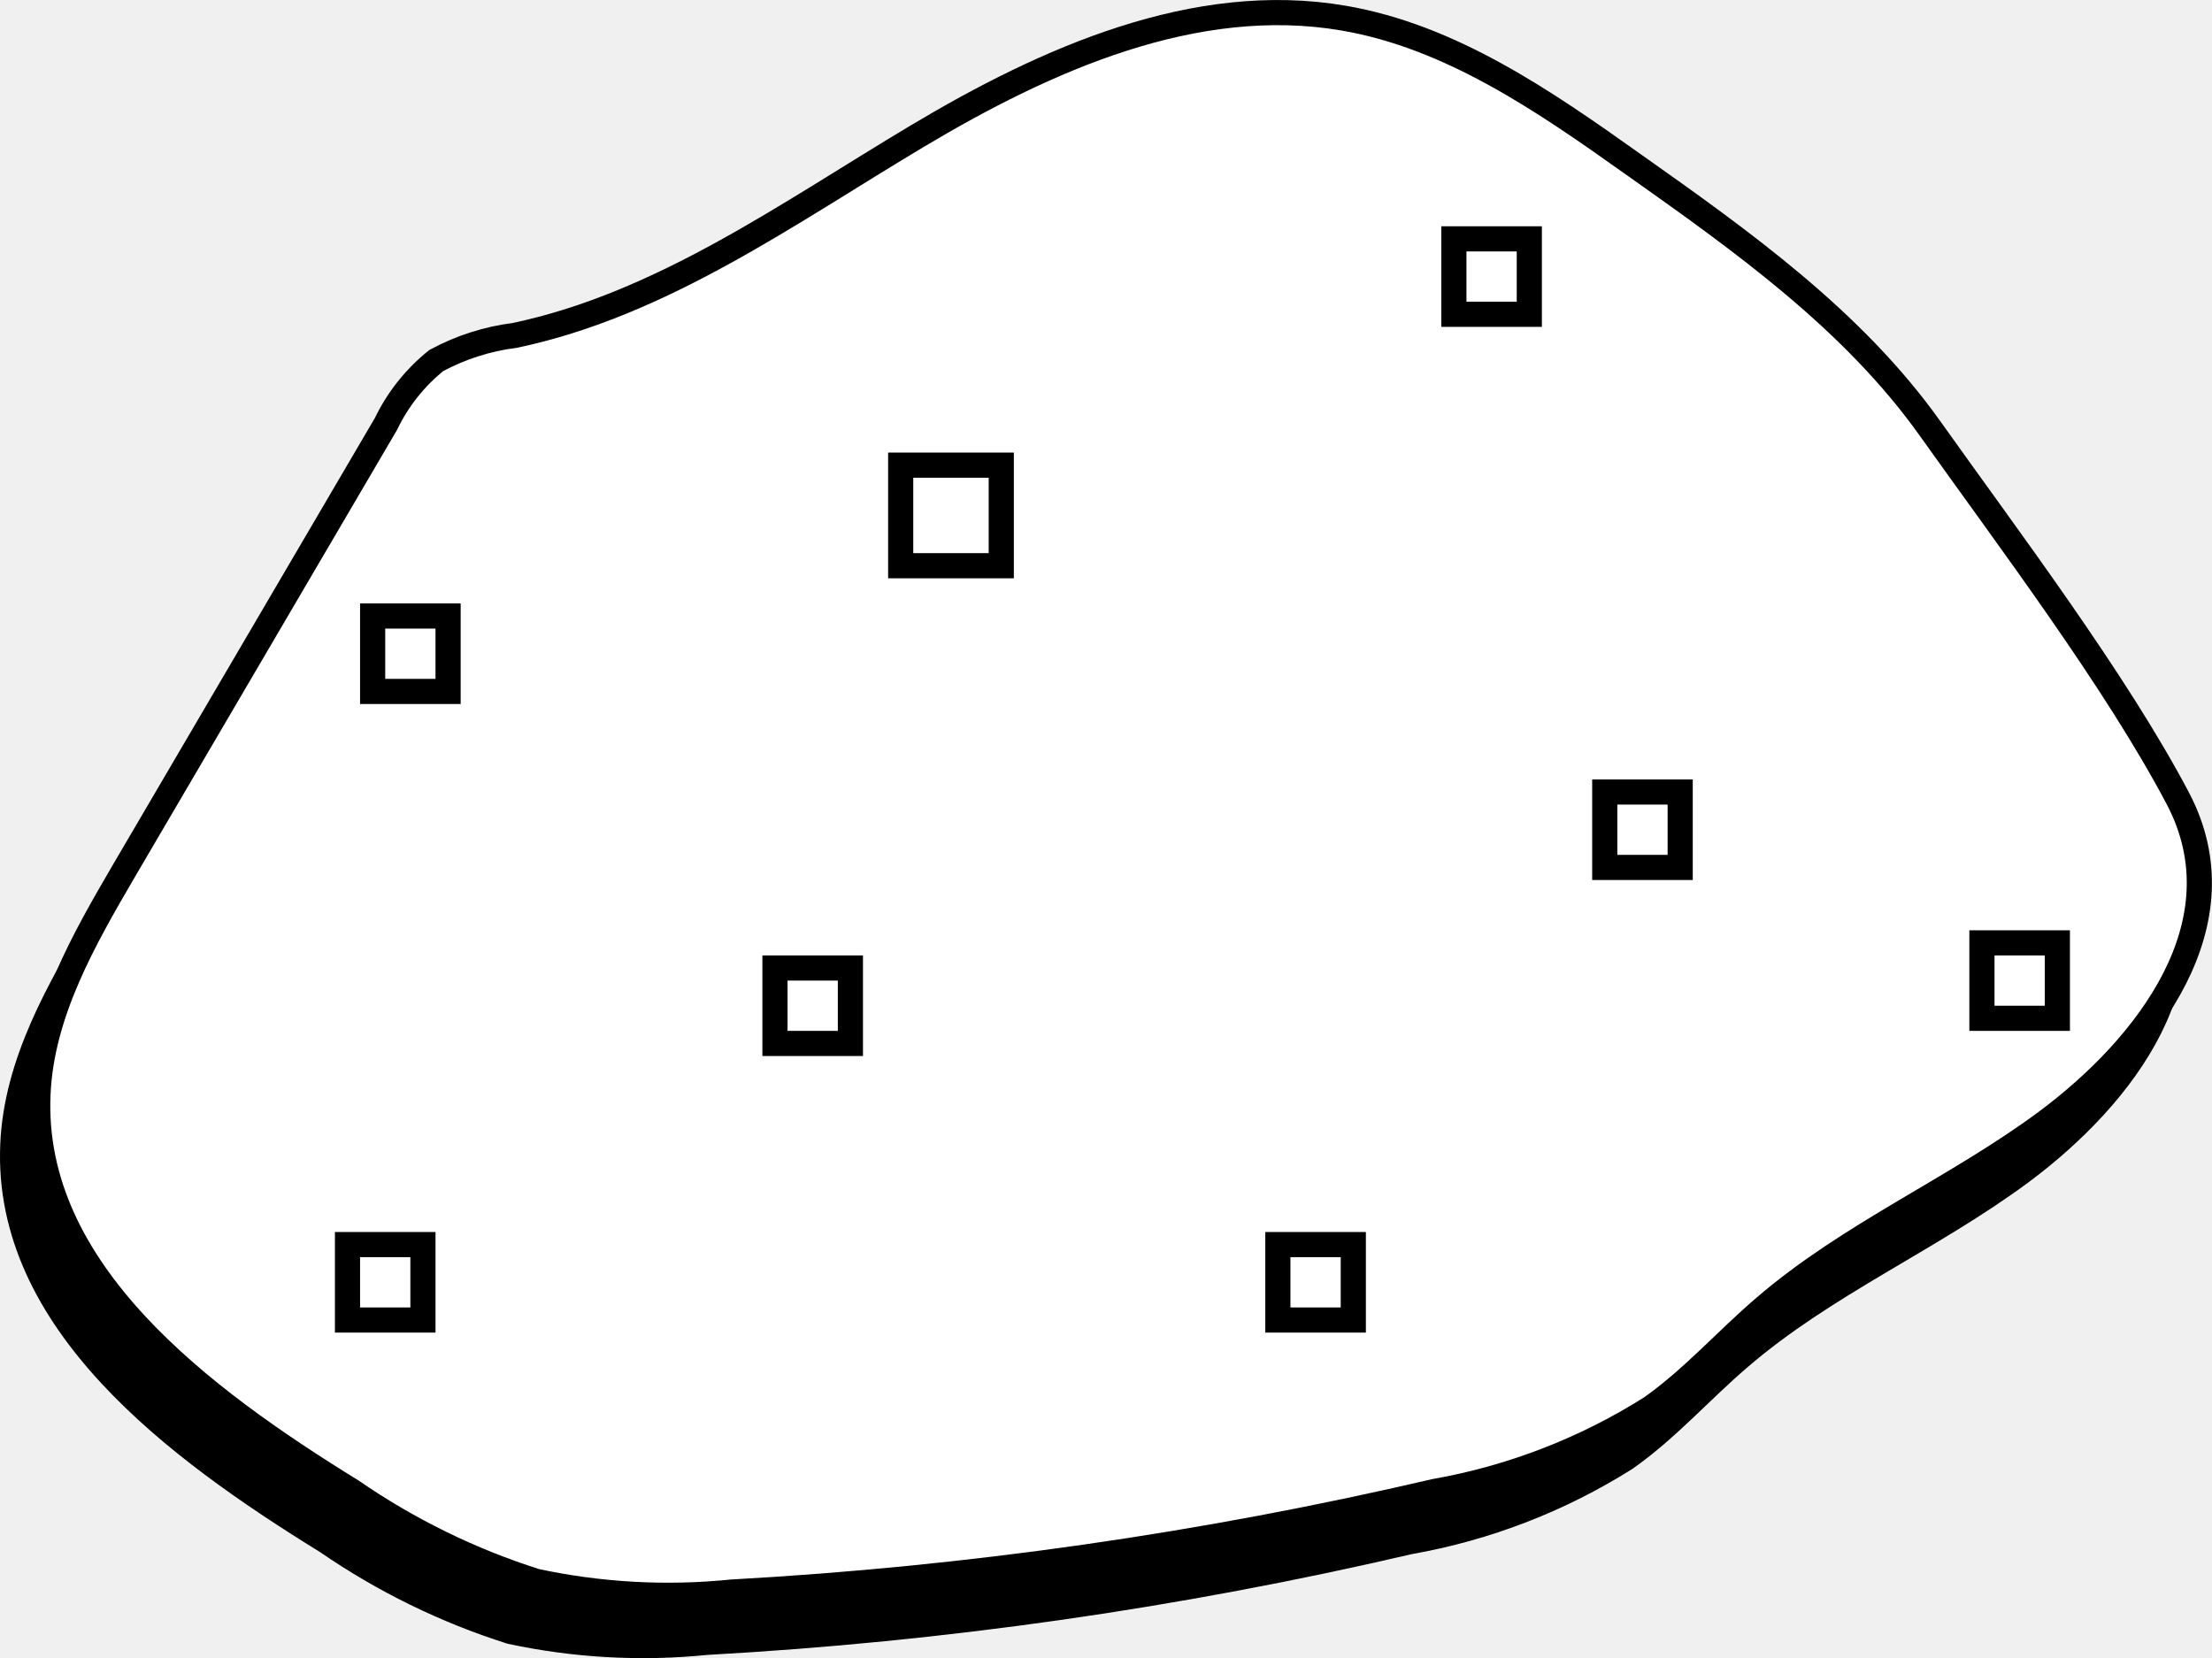
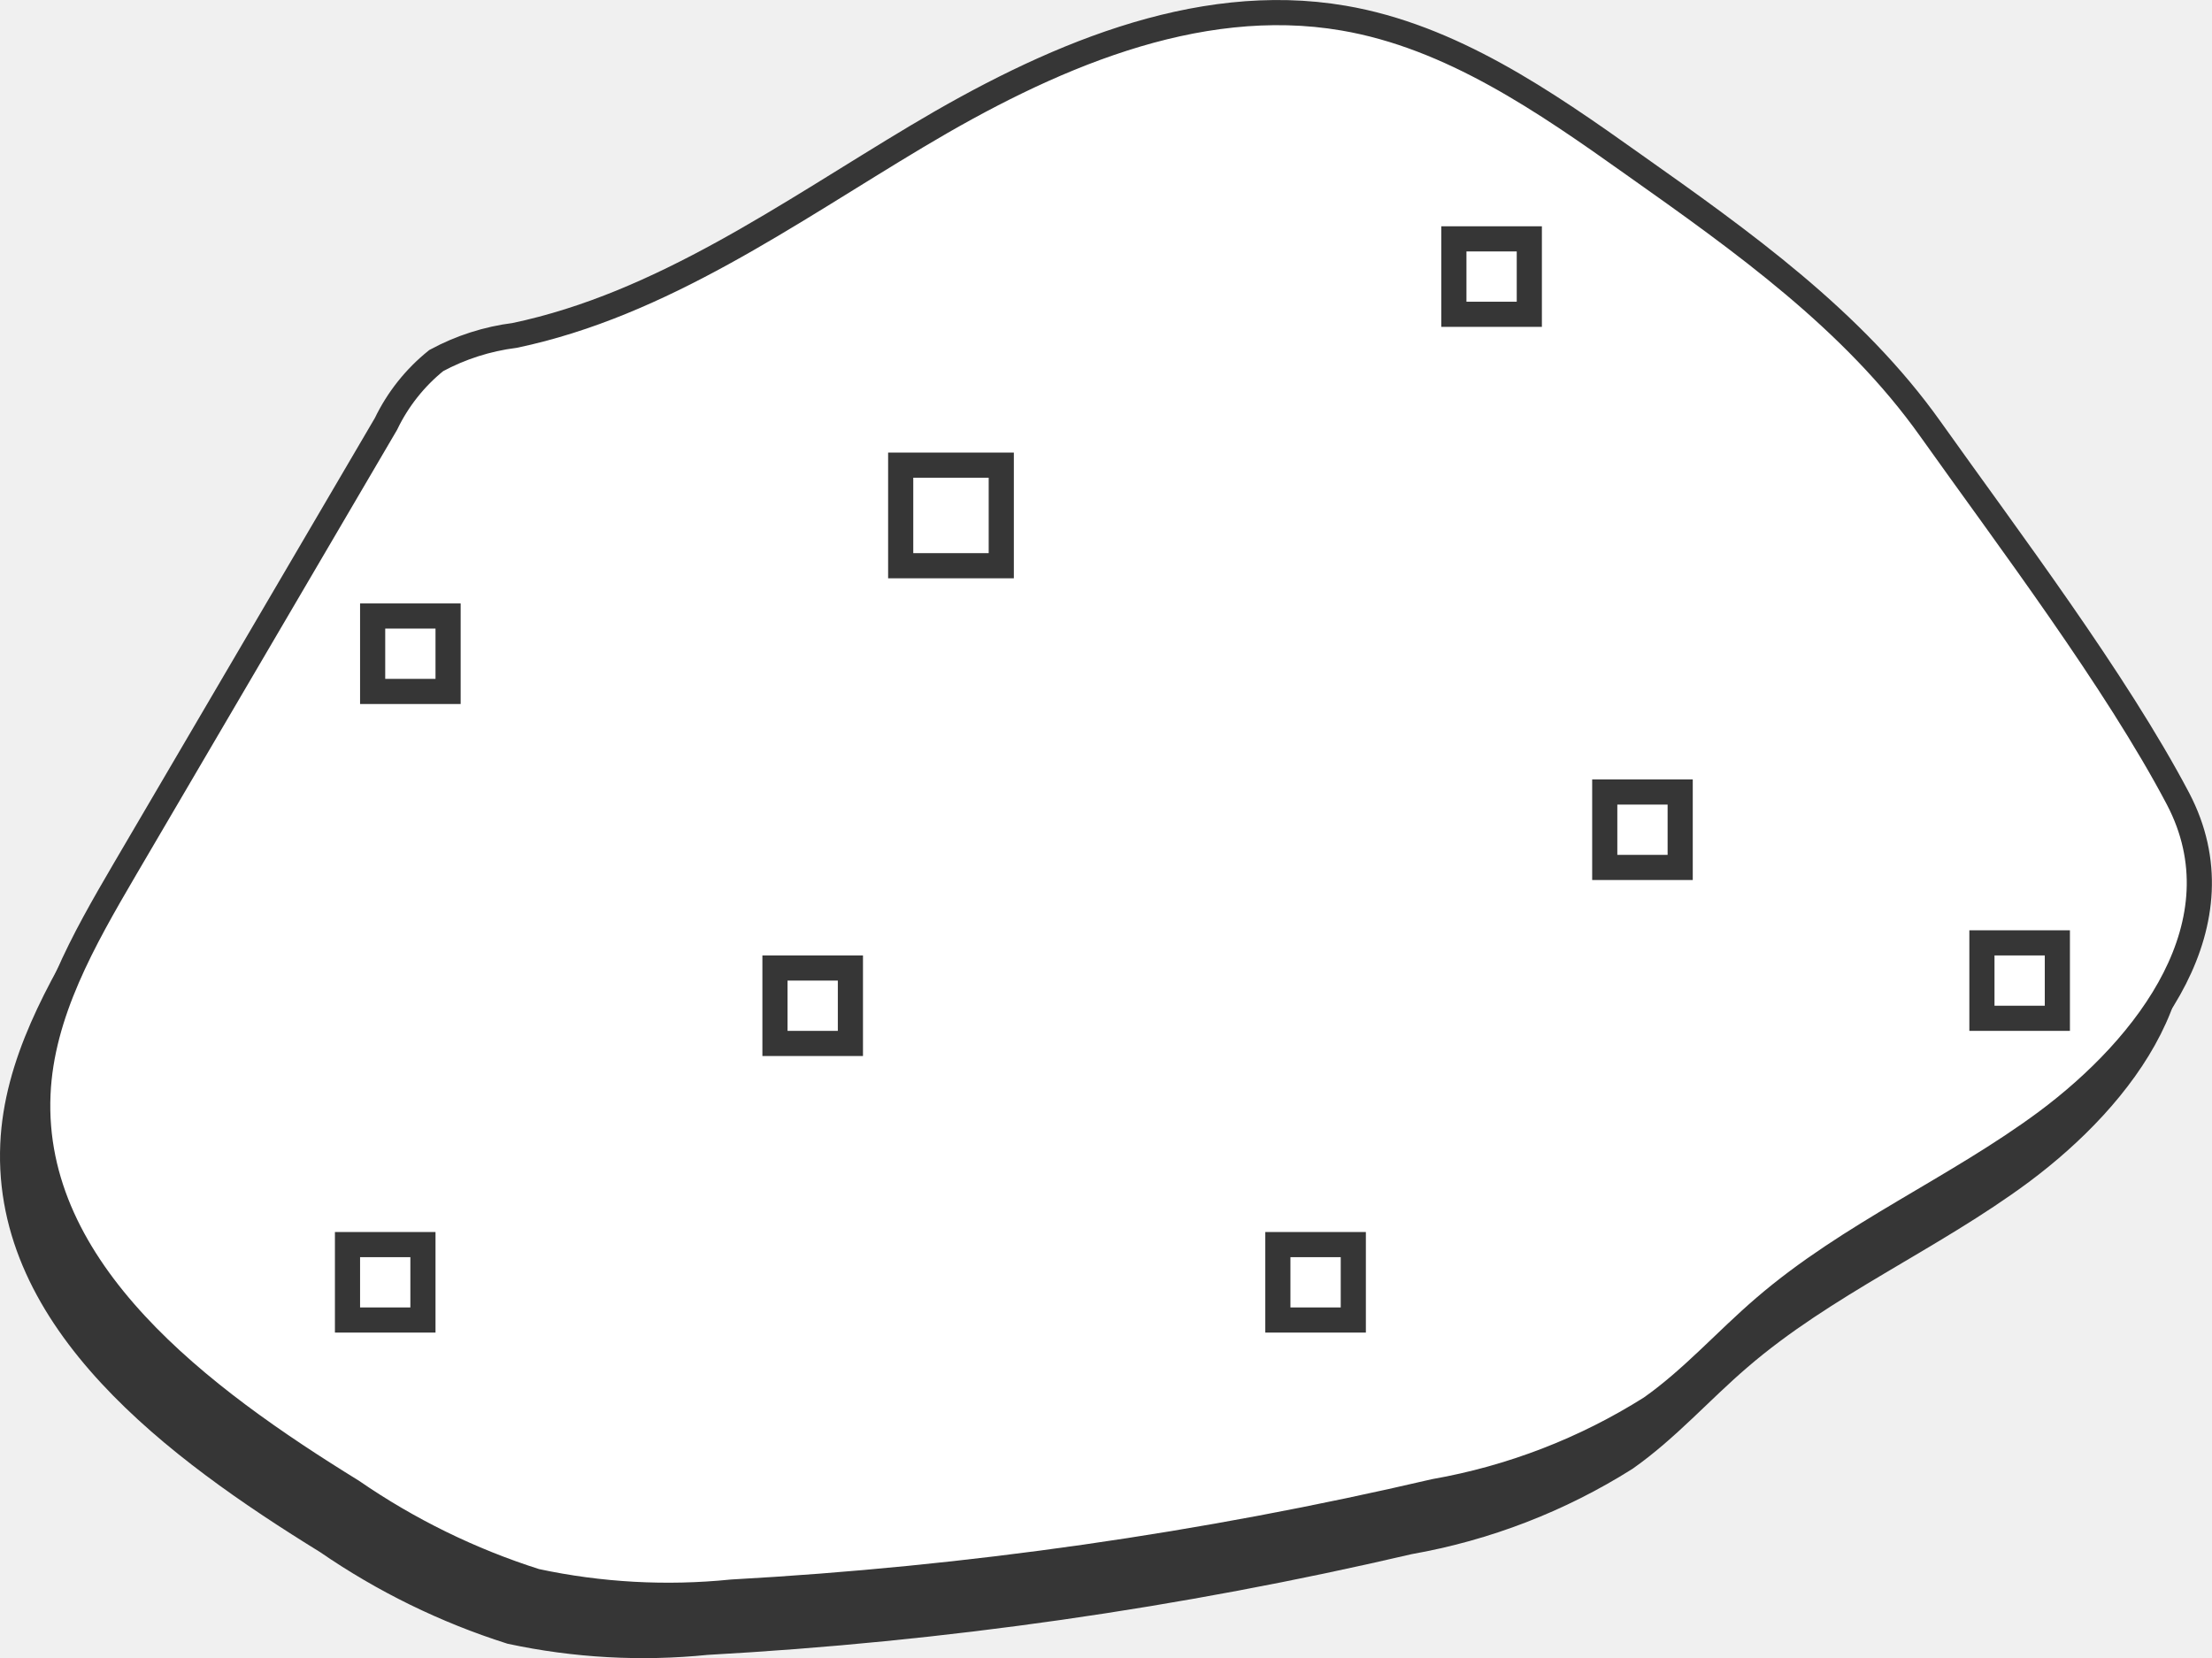
<svg xmlns="http://www.w3.org/2000/svg" viewBox="0 0 87.97 65.93">
  <defs>
-     <style>.cls-1,.cls-2,.cls-3{stroke:#000;stroke-miterlimit:10;}.cls-2{fill:#fff;}.cls-3{fill:none;}</style>
+     <style>.cls-1{fill:#363636;}.cls-1,.cls-2,.cls-3{stroke:#363636;stroke-miterlimit:10;}.cls-2{fill:#fff;}.cls-3{fill:none;}</style>
  </defs>
  <g id="Layer_2" data-name="Layer 2">
-     <g id="Layer_2-2" data-name="Layer 2">
+     <g id="drawings">
      <path class="cls-1" d="M80.39,46.61c-3.6,2.67-7.82,4.46-11.22,7.39-1.53,1.31-2.87,2.84-4.52,4a23.89,23.89,0,0,1-8.6,3.32,162.59,162.59,0,0,1-27.95,4,25.1,25.1,0,0,1-7.79-.43A27.6,27.6,0,0,1,13,61.31C7,57.61.2,52.56.51,45.52.65,42.29,2.33,39.37,4,36.58L14.35,18.86a7.28,7.28,0,0,1,2-2.52,8.91,8.91,0,0,1,3.12-1c5.85-1.23,10.86-4.85,16-7.92s11-5.72,16.92-4.71c4.28.73,8,3.31,11.53,5.82,4.33,3.06,8.74,6.2,11.81,10.52s7.37,10,9.85,14.71C88.2,38.7,84.43,43.6,80.39,46.61Z" />
      <path class="cls-2" d="M81.39,44.61c-3.6,2.67-7.82,4.46-11.22,7.39-1.53,1.31-2.87,2.84-4.52,4a23.89,23.89,0,0,1-8.6,3.32,162.59,162.59,0,0,1-27.95,4,25.1,25.1,0,0,1-7.79-.43A27.6,27.6,0,0,1,14,59.31C8,55.61,1.2,50.56,1.51,43.52c.14-3.23,1.82-6.15,3.45-8.94L15.35,16.86a7.28,7.28,0,0,1,2-2.52,8.91,8.91,0,0,1,3.12-1c5.85-1.23,10.86-4.85,16-7.92S47.53-.29,53.43.72c4.28.73,8,3.31,11.53,5.82,4.33,3.06,8.74,6.2,11.81,10.52s7.37,10,9.85,14.71C89.2,36.7,85.43,41.6,81.39,44.61Z" />
      <rect class="cls-3" x="35.82" y="18.5" width="4" height="4" />
      <rect class="cls-3" x="63.82" y="31.5" width="3" height="3" />
      <rect class="cls-3" x="78.82" y="37.5" width="3" height="3" />
      <rect class="cls-3" x="50.82" y="49.5" width="3" height="3" />
      <rect class="cls-3" x="30.82" y="38.5" width="3" height="3" />
      <rect class="cls-3" x="13.82" y="49.5" width="3" height="3" />
      <rect class="cls-3" x="14.82" y="24.5" width="3" height="3" />
      <rect class="cls-3" x="57.82" y="9.5" width="3" height="3" />
    </g>
  </g>
</svg>
